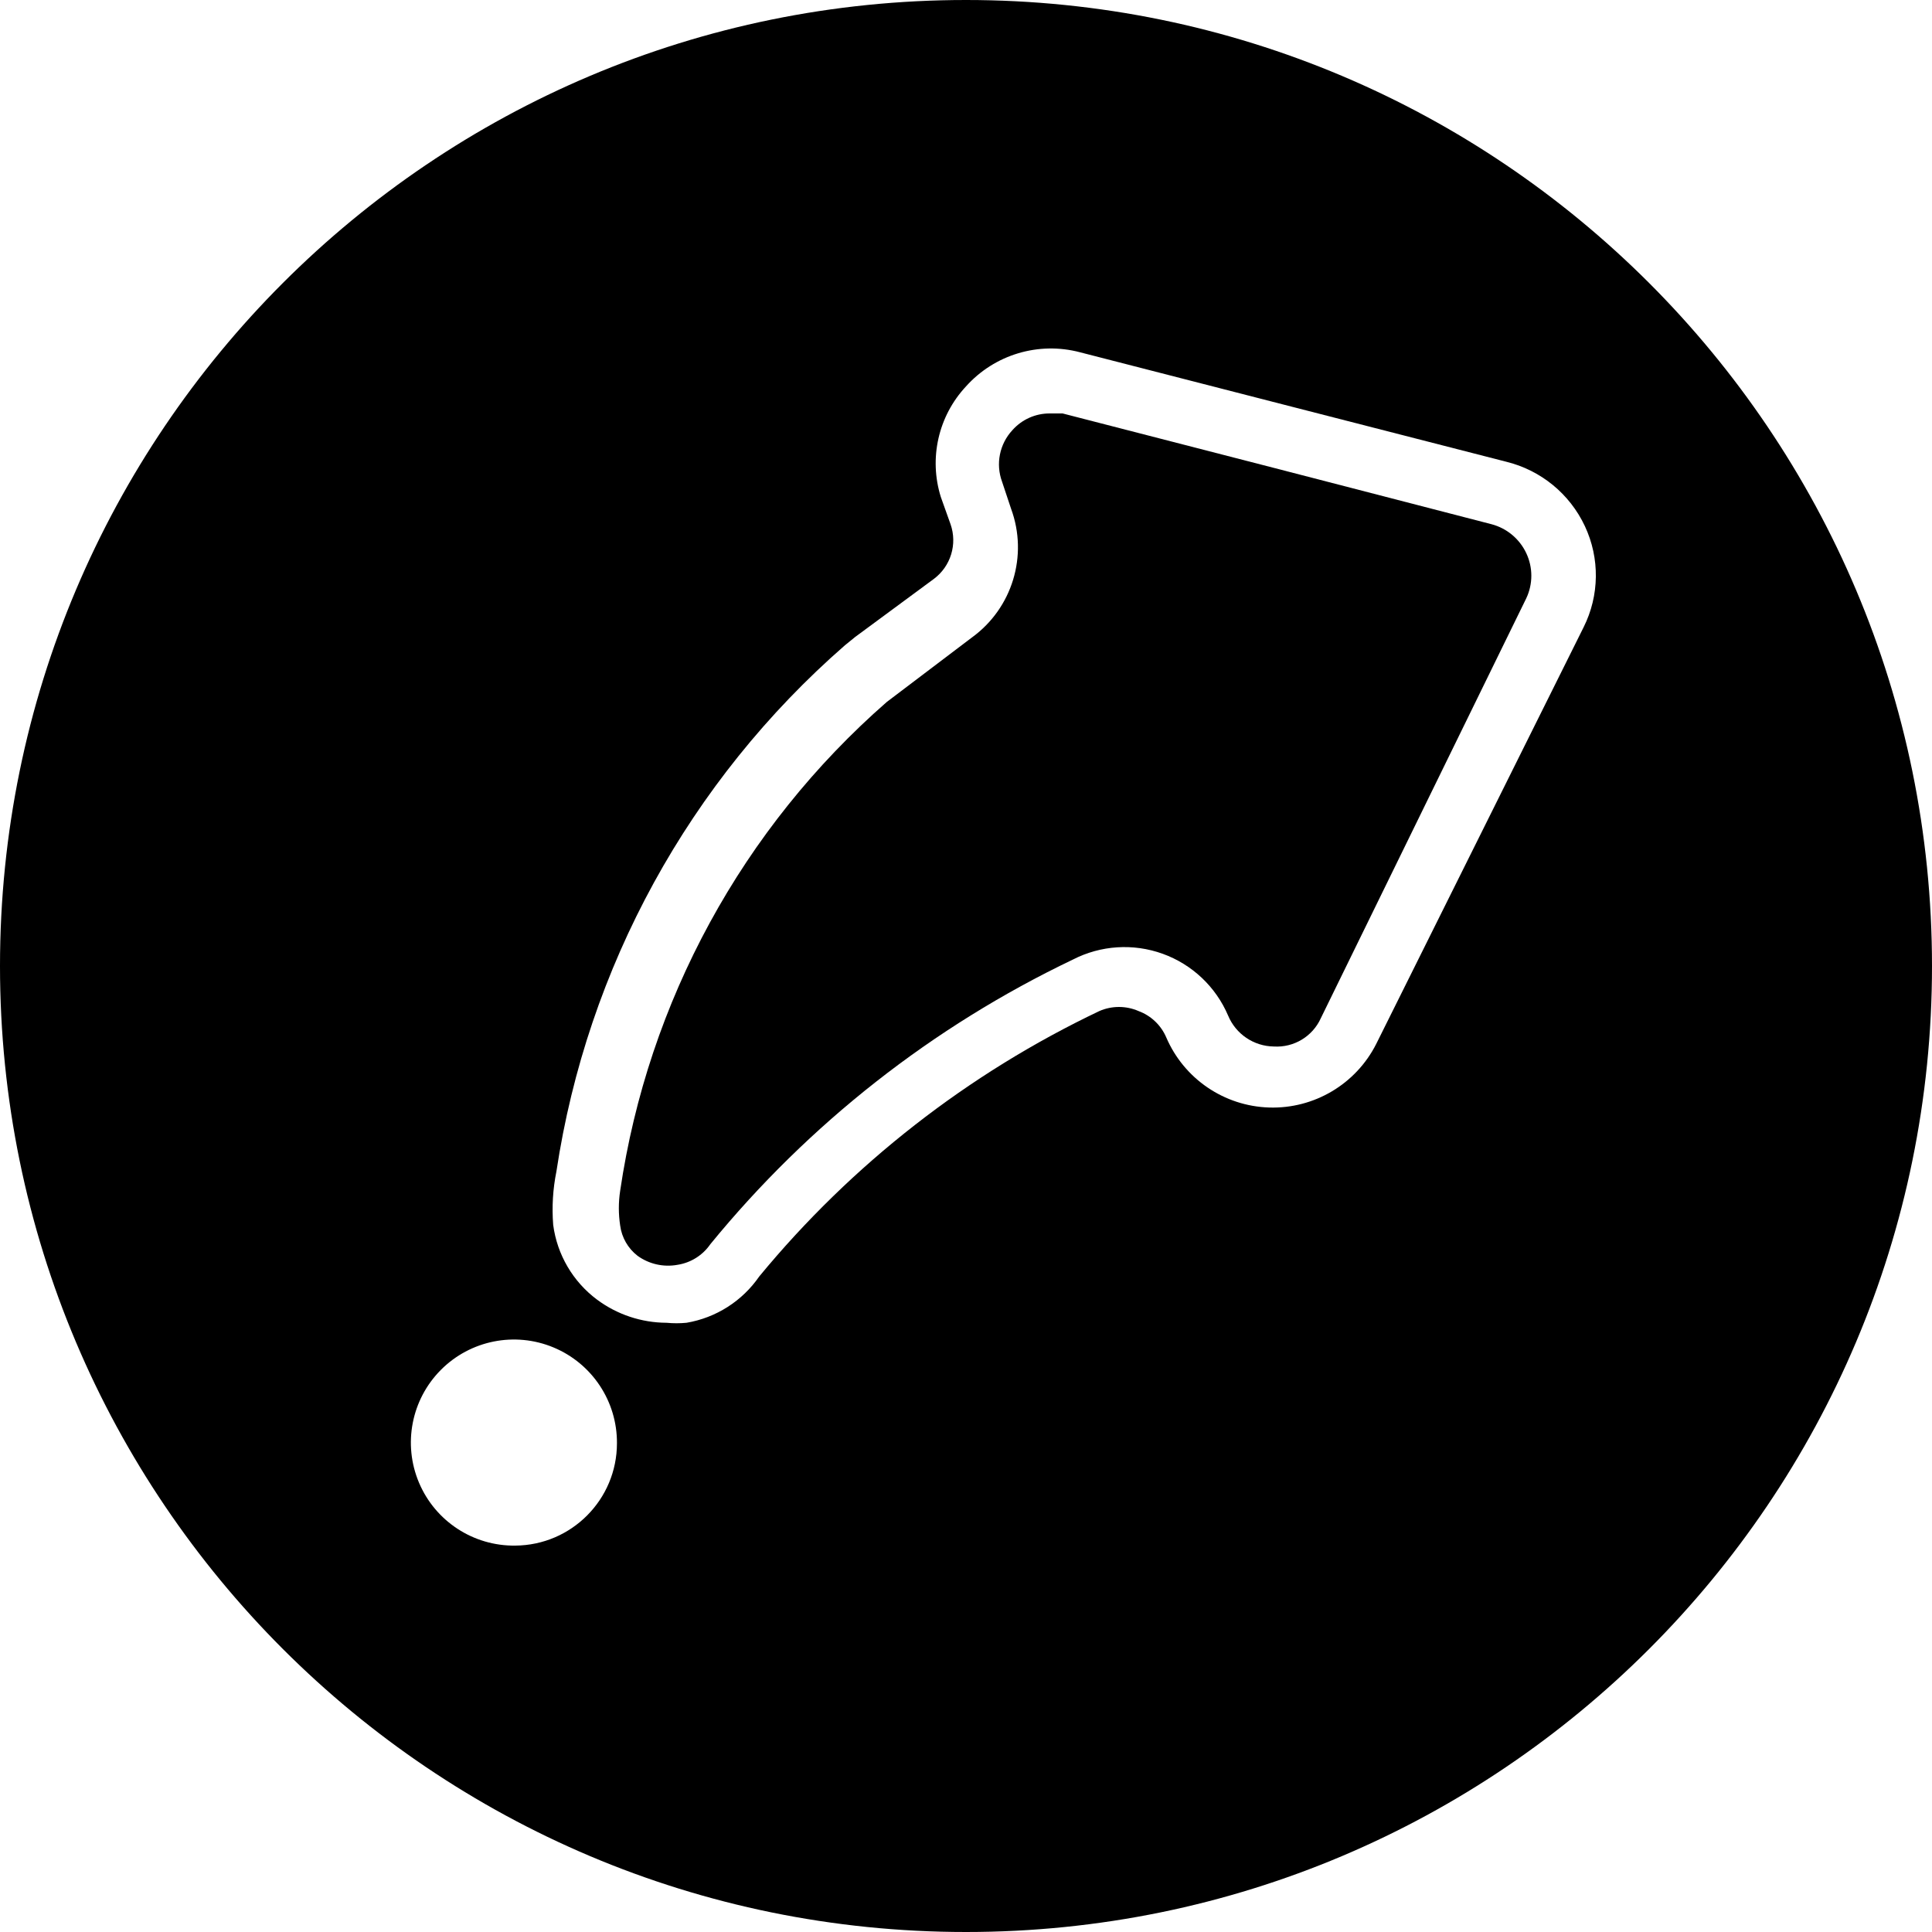
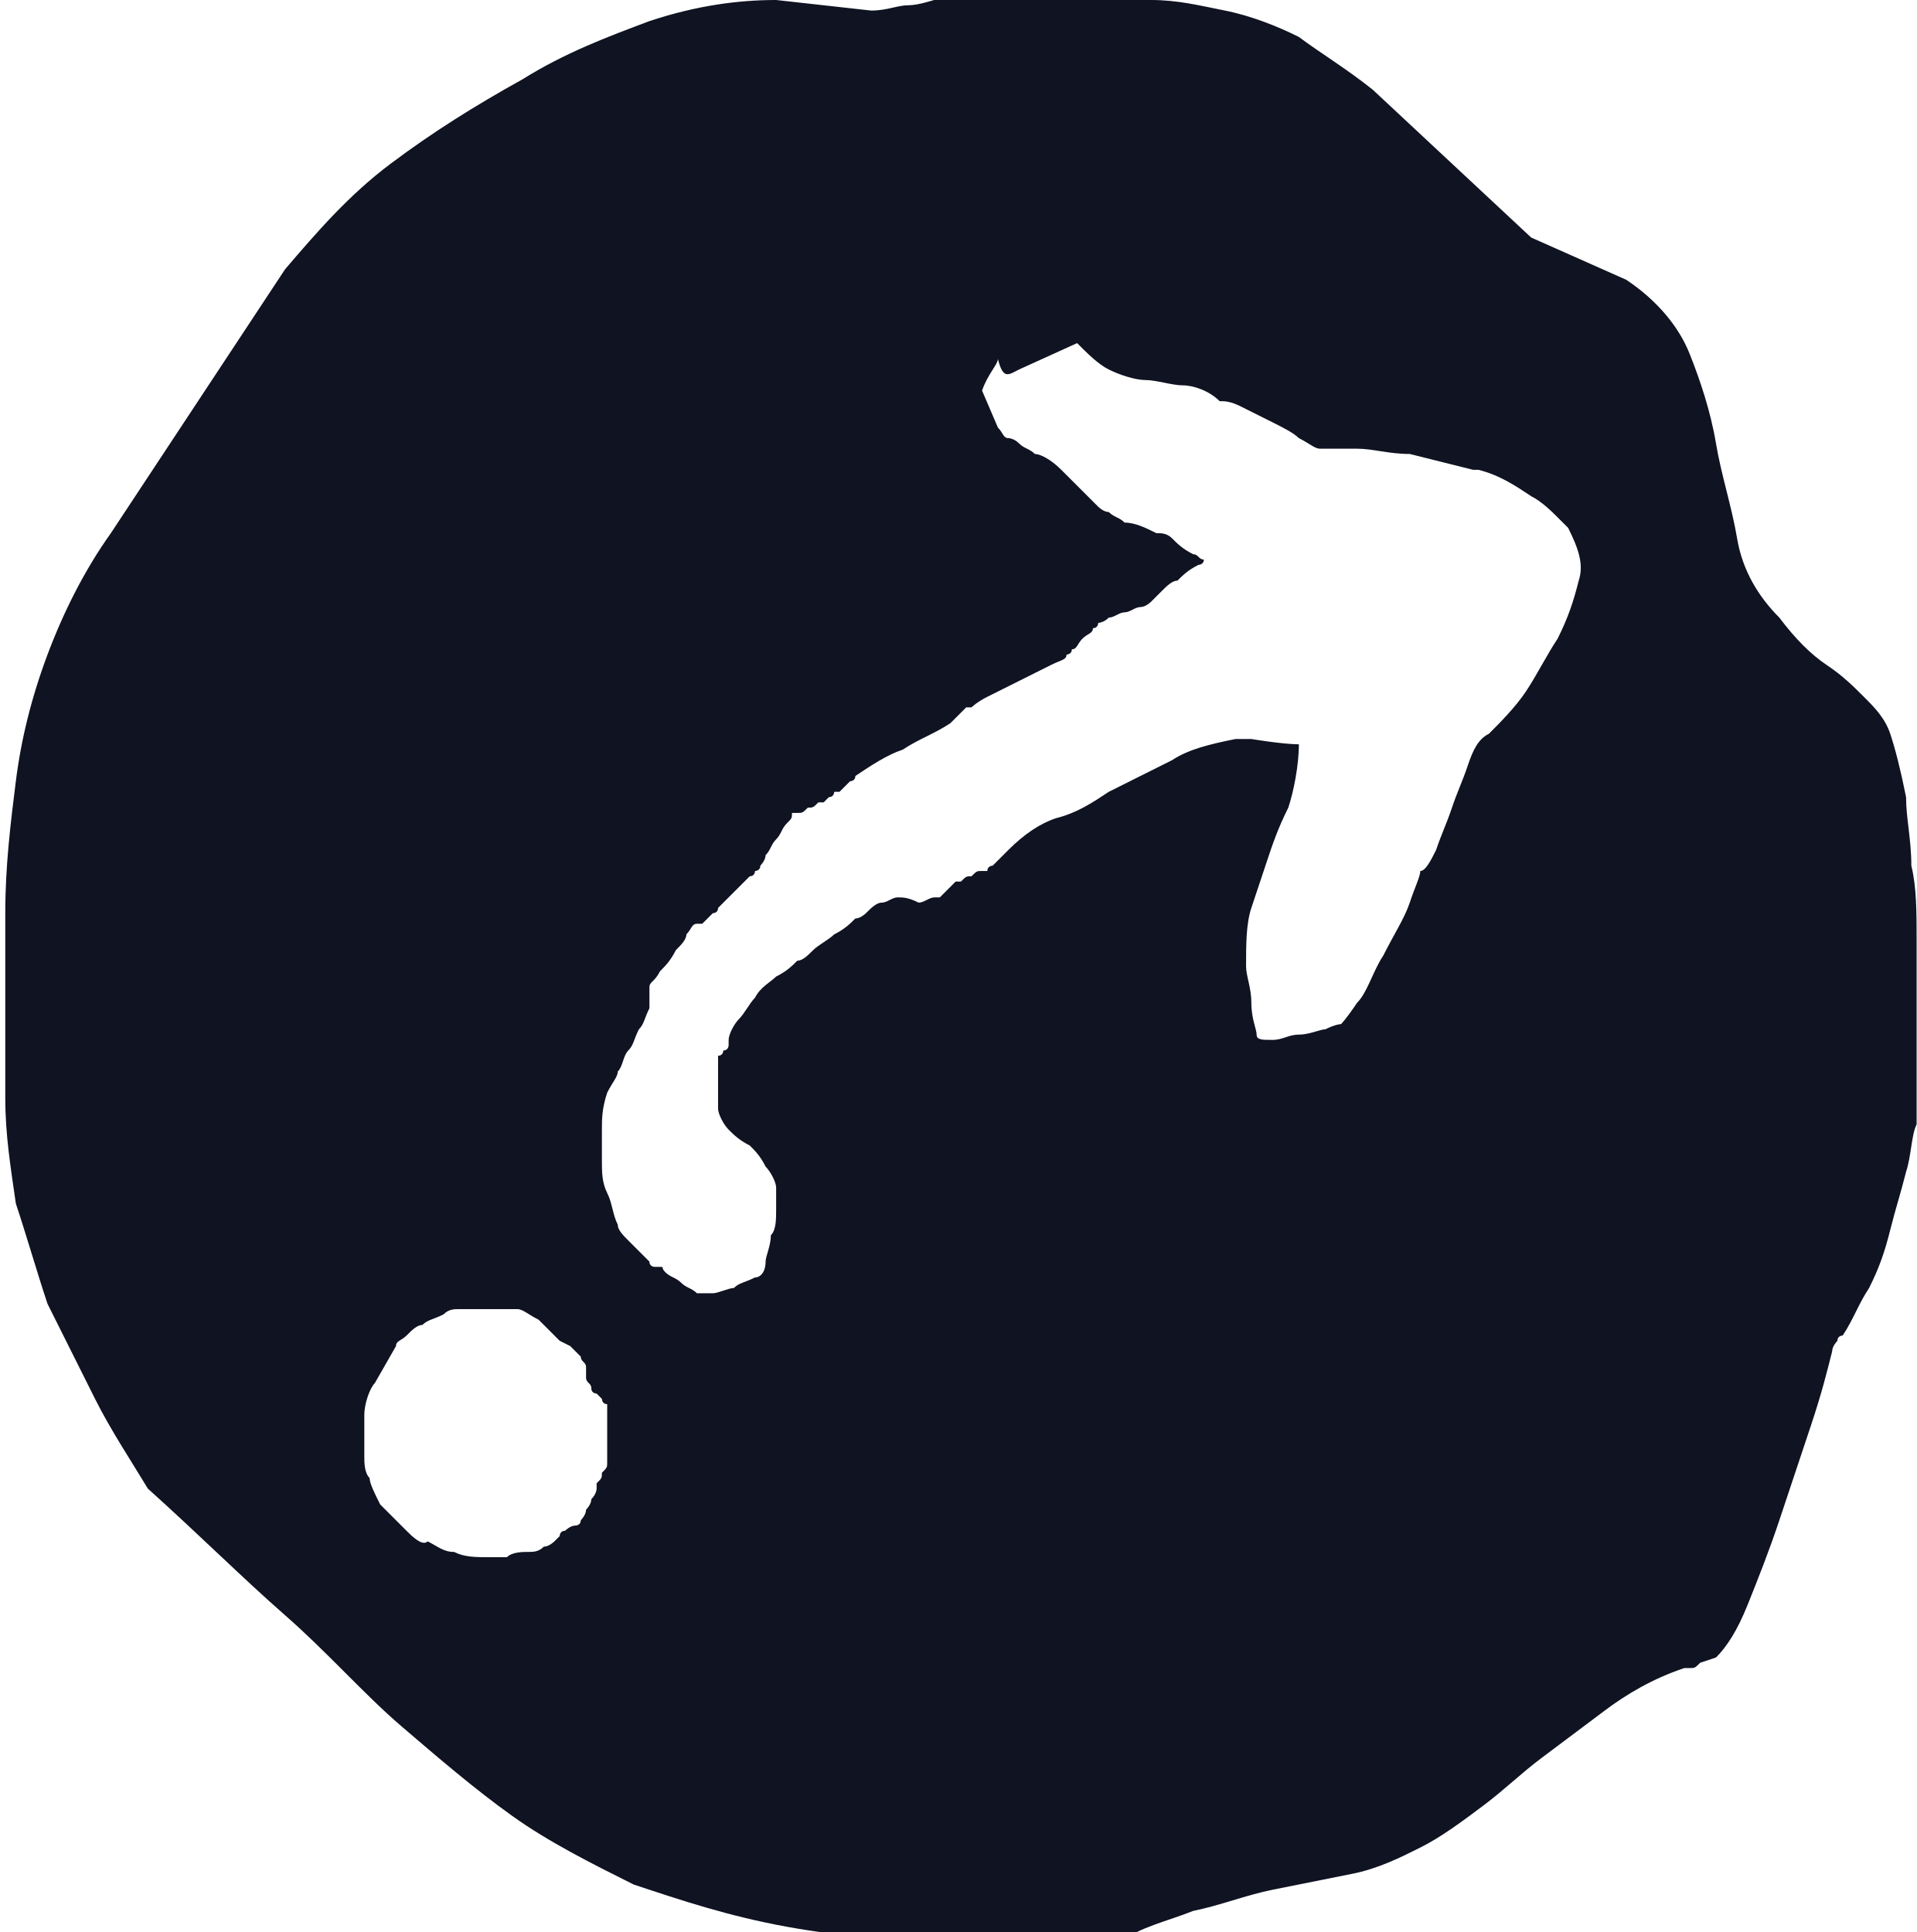
- <svg xmlns="http://www.w3.org/2000/svg" aria-hidden="true" focusable="false" data-prefix="fab" data-icon="compartir" width="20" role="img" viewBox="0 0 30 30">
-   <path d="M23.16,8.14h0l-3.4-.88L16.5,6.42l-.2,0a.77.77,0,0,0-.58.26.78.78,0,0,0-.16.8l.14.42a1.73,1.73,0,0,1-.61,2l-1.32,1a12.5,12.5,0,0,0-4.14,7.59,1.78,1.78,0,0,0,0,.54.71.71,0,0,0,.27.47.81.81,0,0,0,.62.14.76.76,0,0,0,.51-.32,16.4,16.4,0,0,1,5.63-4.42,1.75,1.75,0,0,1,2.41.87.78.78,0,0,0,.71.48.75.75,0,0,0,.73-.44L23.7,9.29a.82.82,0,0,0,0-.7A.83.83,0,0,0,23.16,8.14Z" />
-   <path d="M15,0A15,15,0,1,0,30,15,15,15,0,0,0,15,0ZM8,24a1.6,1.6,0,1,1,1.58-1.59A1.59,1.59,0,0,1,8,24ZM24.59,9.74l-3.22,6.47a1.8,1.8,0,0,1-3.26-.1.75.75,0,0,0-.43-.41.76.76,0,0,0-.61,0,15.45,15.45,0,0,0-5.28,4.12,1.72,1.72,0,0,1-1.13.72,1.63,1.63,0,0,1-.31,0,1.82,1.82,0,0,1-1.08-.36,1.73,1.73,0,0,1-.68-1.16,3,3,0,0,1,.05-.83,13.51,13.51,0,0,1,4.48-8.17l.16-.13,1.22-.9a.75.75,0,0,0,.26-.85l-.15-.42A1.75,1.75,0,0,1,15,6a1.77,1.77,0,0,1,1.77-.53L20,6.3l3.39.87a1.83,1.83,0,0,1,1.22,1A1.8,1.8,0,0,1,24.59,9.74Z" />
+ <svg xmlns="http://www.w3.org/2000/svg" version="1.1" id="Capa_1" x="0px" y="0px" viewBox="0 0 36.3 36.6" style="enable-background:new 0 0 36.3 36.6;" xml:space="preserve">
+   <style type="text/css">
+ 	.st0{fill:#0F1322;}
+ </style>
+   <g>
+     <path class="st0" d="M7.4,27.1C7.4,27.2,7.4,27.2,7.4,27.1C7.4,27.1,7.4,27.1,7.4,27.1C7.4,27.1,7.4,27.1,7.4,27.1z" />
+     <path class="st0" d="M36.3,19.2c0-0.5,0-0.9,0-1.4c0-0.5,0-1-0.1-1.4c0-0.5-0.1-0.9-0.1-1.3c-0.1-0.5-0.2-0.9-0.3-1.2   c-0.1-0.3-0.3-0.5-0.5-0.7c-0.2-0.2-0.4-0.4-0.7-0.6c-0.3-0.2-0.6-0.5-0.9-0.9c-0.4-0.4-0.7-0.9-0.8-1.5c-0.1-0.6-0.3-1.2-0.4-1.8   c-0.1-0.6-0.3-1.2-0.5-1.7c-0.2-0.5-0.6-1-1.2-1.4l-1.8-0.8L26,1.7c-0.5-0.4-1-0.7-1.4-1c-0.4-0.2-0.9-0.4-1.4-0.5   c-0.5-0.1-0.9-0.2-1.4-0.2c-0.5,0-1-0.1-1.6-0.1H18c-0.3,0.1-0.6,0.2-0.8,0.2c-0.2,0-0.4,0.1-0.7,0.1L14.7,0   c-0.7,0-1.5,0.1-2.4,0.4C11.5,0.7,10.7,1,9.9,1.5C9,2,8.2,2.5,7.4,3.1C6.6,3.7,6,4.4,5.4,5.1l-3.3,5c-0.5,0.7-0.9,1.5-1.2,2.3   c-0.3,0.8-0.5,1.6-0.6,2.4c-0.1,0.8-0.2,1.6-0.2,2.5c0,0.8,0,1.7,0,2.5v1c0,0.7,0.1,1.3,0.2,2c0.2,0.6,0.4,1.3,0.6,1.9   c0.3,0.6,0.6,1.2,0.9,1.8c0.3,0.6,0.7,1.2,1,1.7c1,0.9,1.8,1.7,2.6,2.4s1.5,1.5,2.2,2.1c0.7,0.6,1.4,1.2,2.1,1.7   c0.7,0.5,1.5,0.9,2.3,1.3c0.9,0.3,1.8,0.6,2.9,0.8c1.1,0.2,2.3,0.3,3.7,0.3h2.6c0.4-0.3,0.9-0.4,1.4-0.6c0.5-0.1,1-0.3,1.5-0.4   c0.5-0.1,1-0.2,1.5-0.3c0.5-0.1,0.9-0.3,1.3-0.5c0.4-0.2,0.8-0.5,1.2-0.8c0.4-0.3,0.7-0.6,1.1-0.9c0.4-0.3,0.8-0.6,1.2-0.9   c0.4-0.3,0.9-0.6,1.5-0.8c0,0,0.1,0,0.1,0c0.1,0,0.1,0,0.2-0.1l0.3-0.1c0.2-0.2,0.4-0.5,0.6-1s0.4-1,0.6-1.6   c0.2-0.6,0.4-1.2,0.6-1.8c0.2-0.6,0.3-1,0.4-1.4c0-0.1,0.1-0.2,0.1-0.2c0-0.1,0.1-0.1,0.1-0.1c0.2-0.3,0.3-0.6,0.5-0.9   c0.2-0.4,0.3-0.7,0.4-1.1c0.1-0.4,0.2-0.7,0.3-1.1c0.1-0.3,0.1-0.7,0.2-0.9v-0.7C36.3,20.1,36.3,19.6,36.3,19.2z M11.5,27.7   c0,0.1,0,0.1-0.1,0.2c0,0.1,0,0.1-0.1,0.2c0,0.1,0,0.1,0,0.1c0,0,0,0.1-0.1,0.2c0,0.1-0.1,0.2-0.1,0.2c0,0.1-0.1,0.2-0.1,0.2   c0,0.1-0.1,0.1-0.1,0.1c-0.1,0-0.2,0.1-0.2,0.1c-0.1,0-0.1,0.1-0.1,0.1c0,0-0.1,0.1-0.1,0.1c0,0-0.1,0.1-0.2,0.1   c-0.1,0.1-0.2,0.1-0.3,0.1c-0.1,0-0.3,0-0.4,0.1H9.3c-0.3,0-0.5,0-0.7-0.1c-0.2,0-0.3-0.1-0.5-0.2C8,29.3,7.8,29.1,7.7,29   c-0.1-0.1-0.3-0.3-0.5-0.5C7.1,28.3,7,28.1,7,28c-0.1-0.1-0.1-0.3-0.1-0.4c0-0.3,0-0.5,0-0.8c0-0.2,0.1-0.5,0.2-0.6l0.4-0.7   c0-0.1,0.1-0.1,0.2-0.2c0.1-0.1,0.2-0.2,0.3-0.2c0.1-0.1,0.2-0.1,0.4-0.2c0.1-0.1,0.2-0.1,0.3-0.1c0.1,0,0.1,0,0.2,0   c0,0,0.1,0,0.1,0c0,0,0.1,0,0.1,0c0,0,0,0,0,0h0.3c0.2,0,0.3,0,0.4,0c0.1,0,0.2,0.1,0.4,0.2l0.4,0.4l0.2,0.1   c0.1,0.1,0.1,0.1,0.2,0.2c0,0.1,0.1,0.1,0.1,0.2c0,0.1,0,0.2,0,0.2c0,0.1,0.1,0.1,0.1,0.2c0,0.1,0.1,0.1,0.1,0.1   c0,0,0.1,0.1,0.1,0.1c0,0,0,0.1,0.1,0.1c0,0,0,0.1,0,0.2c0,0.1,0,0.2,0,0.3c0,0.2,0,0.3,0,0.4C11.5,27.6,11.5,27.6,11.5,27.7z    M29.9,11c-0.1,0.4-0.2,0.7-0.4,1.1c-0.2,0.3-0.4,0.7-0.6,1c-0.2,0.3-0.5,0.6-0.7,0.8c-0.2,0.1-0.3,0.3-0.4,0.6   c-0.1,0.3-0.2,0.5-0.3,0.8c-0.1,0.3-0.2,0.5-0.3,0.8c-0.1,0.2-0.2,0.4-0.3,0.4c0,0.1-0.1,0.3-0.2,0.6c-0.1,0.3-0.3,0.6-0.5,1   c-0.2,0.3-0.3,0.7-0.5,0.9c-0.2,0.3-0.3,0.4-0.3,0.4c0,0-0.1,0-0.3,0.1c-0.1,0-0.3,0.1-0.5,0.1c-0.2,0-0.3,0.1-0.5,0.1   c-0.2,0-0.3,0-0.3-0.1c0-0.1-0.1-0.3-0.1-0.6c0-0.3-0.1-0.5-0.1-0.7c0-0.4,0-0.8,0.1-1.1c0.1-0.3,0.2-0.6,0.3-0.9   c0.1-0.3,0.2-0.6,0.4-1c0.1-0.3,0.2-0.8,0.2-1.2c-0.3,0-0.9-0.1-0.9-0.1c-0.1,0-0.1,0-0.2,0l-0.1,0c-0.5,0.1-0.9,0.2-1.2,0.4   c-0.4,0.2-0.8,0.4-1.2,0.6c-0.3,0.2-0.6,0.4-1,0.5c-0.3,0.1-0.6,0.3-0.9,0.6c0,0,0,0-0.1,0.1c0,0-0.1,0.1-0.1,0.1   c0,0-0.1,0.1-0.1,0.1c0,0-0.1,0-0.1,0.1c0,0-0.1,0-0.1,0c-0.1,0-0.1,0-0.2,0.1c-0.1,0-0.1,0-0.2,0.1c-0.1,0-0.1,0-0.1,0   c0,0,0,0-0.1,0.1c0,0-0.1,0.1-0.1,0.1c0,0-0.1,0.1-0.1,0.1c0,0-0.1,0-0.1,0c-0.1,0-0.2,0.1-0.3,0.1C17.2,17,17.1,17,17,17   c-0.1,0-0.2,0.1-0.3,0.1c-0.1,0-0.2,0.1-0.3,0.2c0,0-0.1,0.1-0.2,0.1c-0.1,0.1-0.2,0.2-0.4,0.3c-0.1,0.1-0.3,0.2-0.4,0.3   c-0.1,0.1-0.2,0.2-0.3,0.2c-0.1,0.1-0.2,0.2-0.4,0.3c-0.1,0.1-0.3,0.2-0.4,0.4c-0.1,0.1-0.2,0.3-0.3,0.4c-0.1,0.1-0.2,0.3-0.2,0.4   c0,0,0,0,0,0.1c0,0,0,0.1-0.1,0.1c0,0,0,0.1-0.1,0.1c0,0,0,0.1,0,0.1c0,0,0,0.1,0,0.2c0,0.1,0,0.2,0,0.2c0,0,0,0.1,0,0.1   c0,0,0,0.1,0,0.2c0,0.1,0,0.1,0,0.2c0,0.1,0.1,0.3,0.2,0.4c0.1,0.1,0.2,0.2,0.4,0.3c0.1,0.1,0.2,0.2,0.3,0.4   c0.1,0.1,0.2,0.3,0.2,0.4c0,0.1,0,0.2,0,0.4c0,0.2,0,0.4-0.1,0.5c0,0.2-0.1,0.4-0.1,0.5c0,0.2-0.1,0.3-0.2,0.3   c-0.2,0.1-0.3,0.1-0.4,0.2c-0.1,0-0.3,0.1-0.4,0.1l-0.3,0c-0.1-0.1-0.2-0.1-0.3-0.2c-0.1-0.1-0.2-0.1-0.3-0.2S12.6,24,12.5,24   c0,0,0,0-0.1,0c0,0-0.1,0-0.1-0.1c0,0-0.1-0.1-0.2-0.2c-0.1-0.1-0.1-0.1-0.2-0.2c-0.1-0.1-0.2-0.2-0.2-0.3   c-0.1-0.2-0.1-0.4-0.2-0.6c-0.1-0.2-0.1-0.4-0.1-0.6c0-0.2,0-0.4,0-0.6c0-0.2,0-0.4,0.1-0.7c0.1-0.2,0.2-0.3,0.2-0.4   c0.1-0.1,0.1-0.3,0.2-0.4c0.1-0.1,0.1-0.2,0.2-0.4c0.1-0.1,0.1-0.2,0.2-0.4c0,0,0,0,0-0.1c0,0,0-0.1,0-0.1c0,0,0-0.1,0-0.1   c0-0.1,0-0.1,0-0.1c0-0.1,0.1-0.1,0.2-0.3c0.1-0.1,0.2-0.2,0.3-0.4c0.1-0.1,0.2-0.2,0.2-0.3c0.1-0.1,0.1-0.2,0.2-0.2c0,0,0,0,0.1,0   c0,0,0.1-0.1,0.1-0.1s0.1-0.1,0.1-0.1c0,0,0.1,0,0.1-0.1c0,0,0,0,0.1-0.1c0,0,0.1-0.1,0.1-0.1c0,0,0.1-0.1,0.1-0.1   c0,0,0.1-0.1,0.1-0.1c0,0,0,0,0.1-0.1c0,0,0.1-0.1,0.1-0.1c0.1,0,0.1-0.1,0.1-0.1c0,0,0.1,0,0.1-0.1c0,0,0.1-0.1,0.1-0.2   c0.1-0.1,0.1-0.2,0.2-0.3c0.1-0.1,0.1-0.2,0.2-0.3c0.1-0.1,0.1-0.1,0.1-0.2c0,0,0,0,0.1,0c0.1,0,0.1,0,0.2-0.1c0.1,0,0.1,0,0.2-0.1   c0.1,0,0.1,0,0.1,0c0,0,0,0,0.1-0.1c0.1,0,0.1-0.1,0.1-0.1c0,0,0,0,0.1,0c0,0,0.1-0.1,0.1-0.1c0,0,0.1-0.1,0.1-0.1   c0,0,0.1,0,0.1-0.1c0.3-0.2,0.6-0.4,0.9-0.5c0.3-0.2,0.6-0.3,0.9-0.5c0,0,0,0,0.1-0.1c0,0,0.1-0.1,0.1-0.1s0.1-0.1,0.1-0.1   c0,0,0.1,0,0.1,0c0,0,0.1-0.1,0.3-0.2c0.2-0.1,0.4-0.2,0.6-0.3c0.2-0.1,0.4-0.2,0.6-0.3c0.2-0.1,0.3-0.1,0.3-0.2c0,0,0.1,0,0.1-0.1   c0.1,0,0.1-0.1,0.2-0.2c0.1-0.1,0.2-0.1,0.2-0.2c0.1,0,0.1-0.1,0.1-0.1c0,0,0.1,0,0.2-0.1c0.1,0,0.2-0.1,0.3-0.1   c0.1,0,0.2-0.1,0.3-0.1c0.1,0,0.2-0.1,0.2-0.1c0,0,0.1-0.1,0.2-0.2c0.1-0.1,0.2-0.2,0.3-0.2c0.1-0.1,0.2-0.2,0.4-0.3   c0,0,0.1,0,0.1-0.1c-0.1,0-0.1-0.1-0.2-0.1c-0.2-0.1-0.3-0.2-0.4-0.3c-0.1-0.1-0.2-0.1-0.3-0.1c-0.2-0.1-0.4-0.2-0.6-0.2   c-0.1-0.1-0.2-0.1-0.3-0.2c-0.1,0-0.2-0.1-0.2-0.1c0,0-0.1-0.1-0.2-0.2l-0.5-0.5c-0.2-0.2-0.4-0.3-0.5-0.3   c-0.1-0.1-0.2-0.1-0.3-0.2s-0.2-0.1-0.2-0.1c-0.1,0-0.1-0.1-0.2-0.2l-0.3-0.7c0.1-0.3,0.3-0.5,0.3-0.6C19,7.2,19.1,7.1,19.3,7   l1.1-0.5c0.2,0.2,0.4,0.4,0.6,0.5c0.2,0.1,0.5,0.2,0.7,0.2c0.2,0,0.5,0.1,0.7,0.1c0.2,0,0.5,0.1,0.7,0.3l0,0c0.1,0,0.2,0,0.4,0.1   c0.2,0.1,0.4,0.2,0.6,0.3c0.2,0.1,0.4,0.2,0.5,0.3c0.2,0.1,0.3,0.2,0.4,0.2l0.7,0c0.3,0,0.6,0.1,1,0.1c0.4,0.1,0.8,0.2,1.2,0.3   c0,0,0.1,0,0.1,0c0.4,0.1,0.7,0.3,1,0.5c0.2,0.1,0.4,0.3,0.5,0.4c0.1,0.1,0.1,0.1,0.2,0.2C29.9,10.4,30,10.7,29.9,11z" />
+   </g>
</svg>
